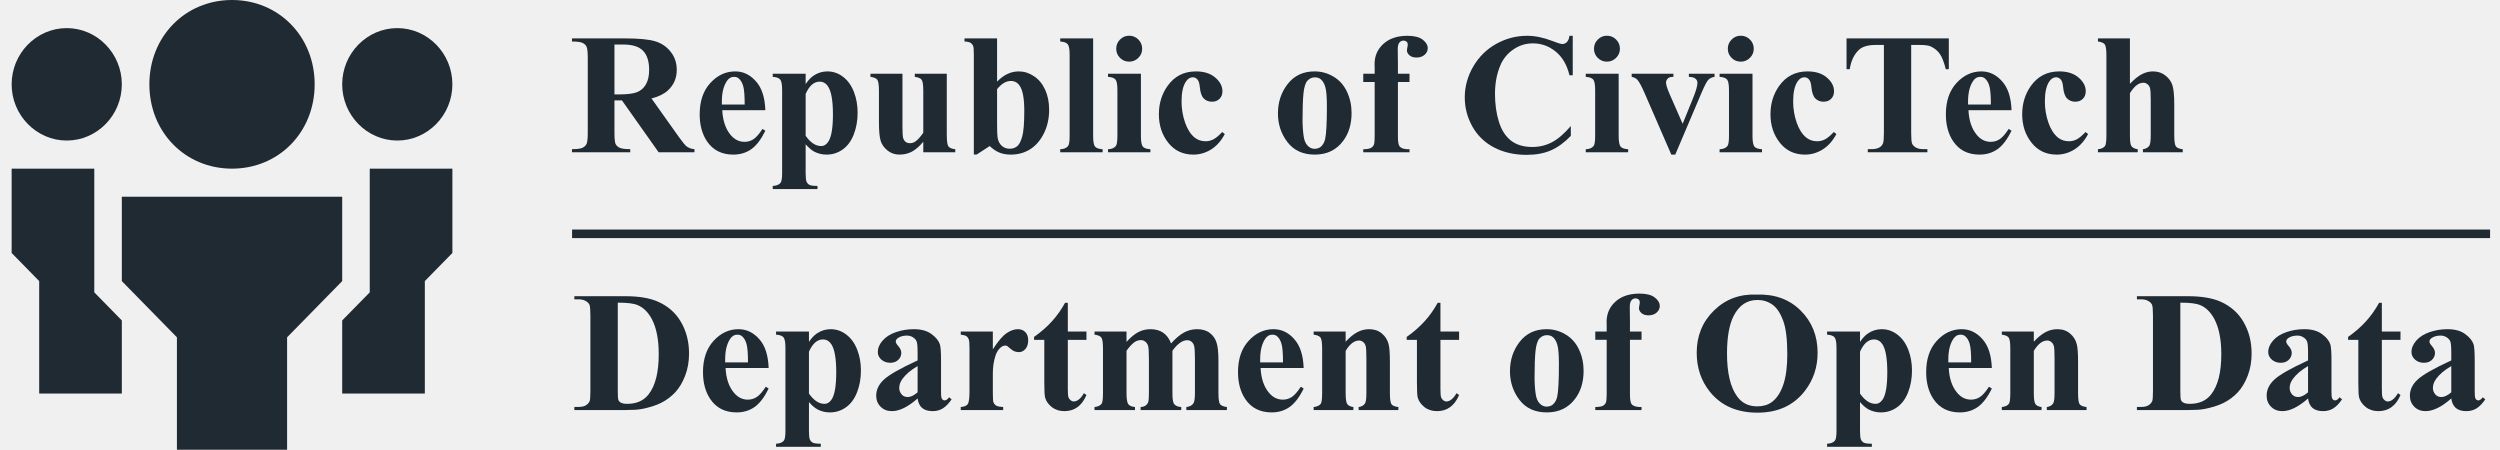
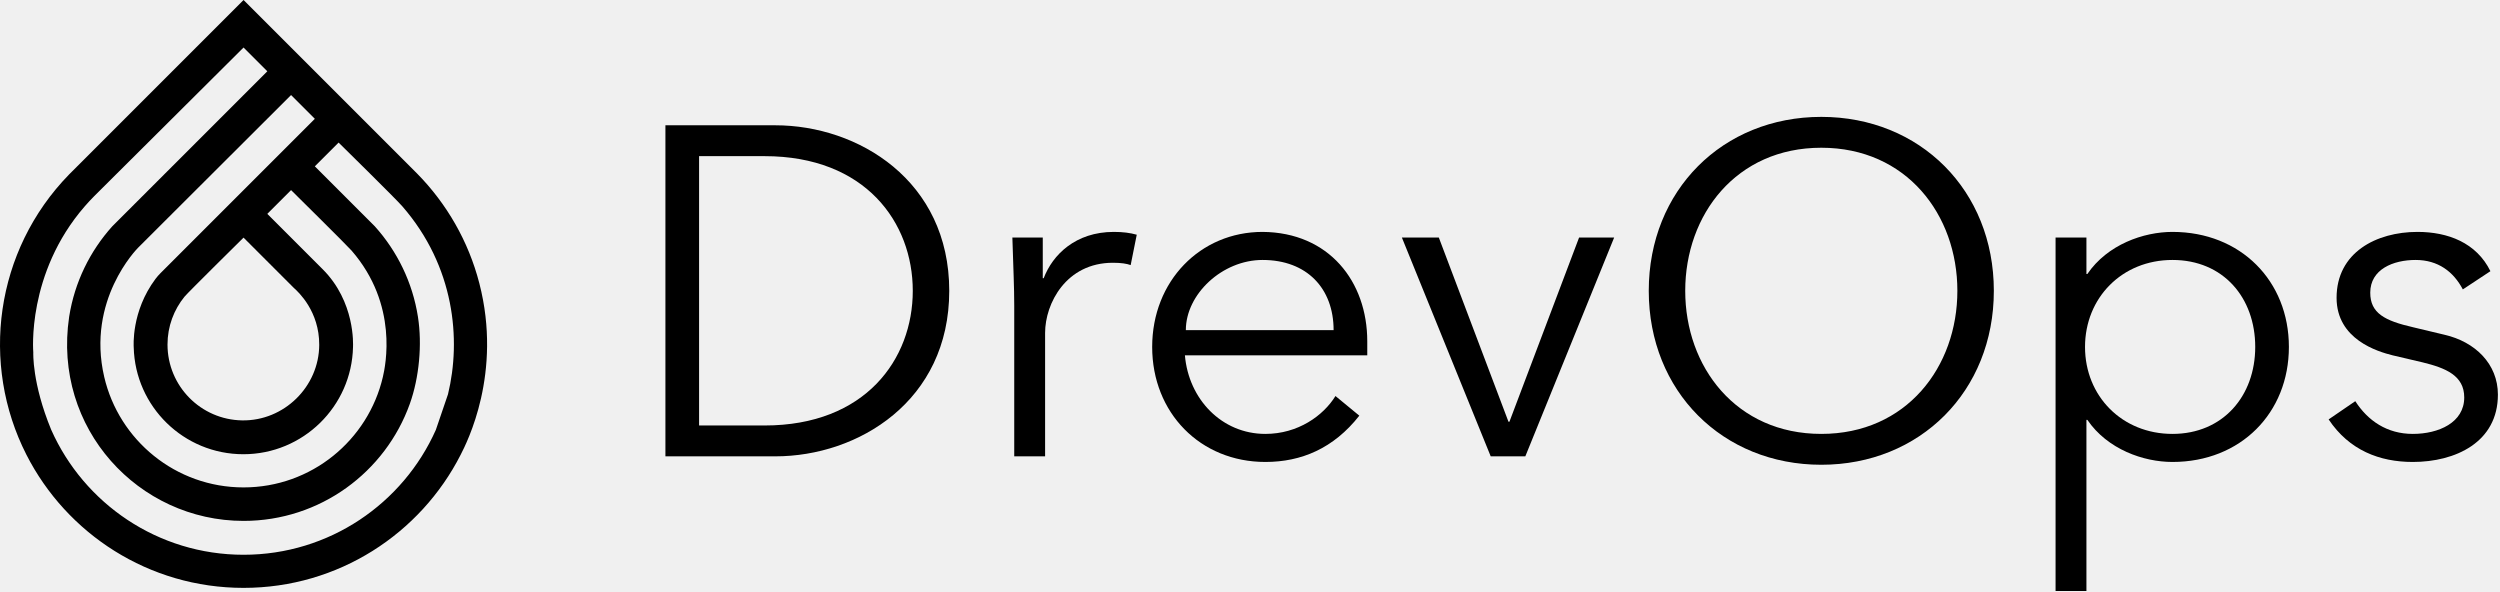
- <svg xmlns="http://www.w3.org/2000/svg" width="189" height="34" viewBox="0 0 189 34" fill="none">
-   <g clip-path="url(#clip0_8626_162781)">
-     <path d="M17.54 12.75C14 12.75 11.293 9.988 11.293 6.375C11.293 2.763 14 0 17.54 0C21.08 0 23.788 2.763 23.788 6.375C23.788 9.988 21.08 12.75 17.54 12.75Z" fill="#1F2A33" />
-     <path d="M21.705 34H13.375V25.5L9.21 21.25V14.875H25.87V21.25L21.705 25.5V34Z" fill="#1F2A33" />
-     <path d="M5.045 10.625C2.754 10.625 0.88 8.712 0.88 6.375C0.88 4.037 2.754 2.125 5.045 2.125C7.336 2.125 9.21 4.037 9.21 6.375C9.21 8.712 7.336 10.625 5.045 10.625Z" fill="#1F2A33" />
-     <path d="M7.128 22.1V12.75H0.88V19.125L2.963 21.25V29.75H9.21V24.225L7.128 22.1Z" fill="#1F2A33" />
-     <path d="M30.035 10.625C32.326 10.625 34.2 8.712 34.2 6.375C34.2 4.037 32.326 2.125 30.035 2.125C27.744 2.125 25.87 4.037 25.87 6.375C25.87 8.712 27.744 10.625 30.035 10.625Z" fill="#1F2A33" />
-     <path d="M27.953 22.1V12.75H34.2V19.125L32.117 21.25V29.75H25.87V24.225L27.953 22.1Z" fill="#1F2A33" />
-     <rect x="43.25" y="18" width="0.647" height="145" transform="rotate(-90 43.25 18)" fill="#1F2A33" />
-     <path d="M46.453 7.588V10C46.453 10.465 46.481 10.759 46.536 10.882C46.595 11.001 46.697 11.096 46.84 11.168C46.984 11.24 47.253 11.276 47.647 11.276V11.511H43.241V11.276C43.639 11.276 43.908 11.24 44.047 11.168C44.191 11.092 44.291 10.994 44.346 10.876C44.405 10.757 44.435 10.465 44.435 10V4.414C44.435 3.948 44.405 3.656 44.346 3.538C44.291 3.415 44.191 3.318 44.047 3.246C43.904 3.174 43.635 3.138 43.241 3.138V2.903H47.24C48.281 2.903 49.043 2.975 49.525 3.119C50.008 3.263 50.401 3.529 50.706 3.919C51.011 4.304 51.163 4.757 51.163 5.277C51.163 5.912 50.935 6.437 50.477 6.851C50.185 7.114 49.777 7.311 49.252 7.442L51.322 10.355C51.593 10.732 51.785 10.967 51.899 11.06C52.073 11.191 52.274 11.263 52.502 11.276V11.511H49.792L47.018 7.588H46.453ZM46.453 3.367V7.137H46.815C47.403 7.137 47.843 7.084 48.135 6.978C48.427 6.868 48.656 6.674 48.821 6.394C48.99 6.111 49.075 5.743 49.075 5.29C49.075 4.634 48.92 4.149 48.611 3.836C48.307 3.523 47.814 3.367 47.132 3.367H46.453Z" fill="#1F2A33" />
-     <path d="M57.86 8.33H54.603C54.642 9.117 54.851 9.74 55.232 10.197C55.524 10.548 55.875 10.723 56.286 10.723C56.54 10.723 56.77 10.654 56.977 10.514C57.185 10.37 57.407 10.114 57.644 9.746L57.86 9.886C57.538 10.541 57.183 11.007 56.794 11.282C56.404 11.553 55.953 11.688 55.441 11.688C54.561 11.688 53.895 11.35 53.442 10.673C53.078 10.127 52.896 9.45 52.896 8.641C52.896 7.651 53.163 6.864 53.696 6.28C54.233 5.692 54.862 5.398 55.581 5.398C56.182 5.398 56.703 5.645 57.143 6.14C57.587 6.631 57.826 7.361 57.86 8.33ZM56.298 7.905C56.298 7.224 56.26 6.756 56.184 6.502C56.112 6.248 55.998 6.056 55.841 5.925C55.752 5.848 55.634 5.81 55.486 5.81C55.266 5.81 55.086 5.918 54.946 6.134C54.697 6.511 54.572 7.027 54.572 7.683V7.905H56.298Z" fill="#1F2A33" />
-     <path d="M60.907 10.908V13.117C60.907 13.421 60.93 13.629 60.977 13.739C61.027 13.849 61.103 13.929 61.205 13.98C61.307 14.031 61.505 14.056 61.802 14.056V14.291H58.419V14.056C58.681 14.047 58.876 13.973 59.002 13.834C59.087 13.736 59.129 13.485 59.129 13.078V6.813C59.129 6.394 59.081 6.128 58.983 6.013C58.886 5.895 58.698 5.827 58.419 5.81V5.575H60.907V6.356C61.114 6.052 61.326 5.832 61.541 5.696C61.85 5.497 62.187 5.398 62.551 5.398C62.987 5.398 63.382 5.535 63.738 5.81C64.097 6.085 64.37 6.466 64.557 6.953C64.743 7.435 64.836 7.956 64.836 8.514C64.836 9.115 64.739 9.666 64.544 10.165C64.353 10.66 64.074 11.039 63.706 11.301C63.342 11.559 62.936 11.688 62.487 11.688C62.161 11.688 61.857 11.616 61.573 11.473C61.362 11.362 61.139 11.174 60.907 10.908ZM60.907 10.266C61.271 10.783 61.66 11.041 62.075 11.041C62.303 11.041 62.492 10.92 62.64 10.679C62.86 10.323 62.97 9.646 62.97 8.648C62.97 7.624 62.849 6.923 62.608 6.547C62.447 6.297 62.231 6.172 61.96 6.172C61.533 6.172 61.182 6.481 60.907 7.099V10.266Z" fill="#1F2A33" />
-     <path d="M71.577 5.575V10.222C71.577 10.675 71.62 10.958 71.704 11.073C71.789 11.183 71.96 11.252 72.218 11.282V11.511H69.8V10.717C69.516 11.056 69.233 11.303 68.949 11.46C68.666 11.612 68.348 11.688 67.997 11.688C67.663 11.688 67.364 11.587 67.102 11.384C66.844 11.176 66.67 10.935 66.582 10.66C66.493 10.385 66.448 9.905 66.448 9.219V6.864C66.448 6.416 66.406 6.136 66.321 6.026C66.241 5.916 66.07 5.844 65.807 5.81V5.575H68.226V9.632C68.226 10.055 68.245 10.328 68.283 10.45C68.325 10.573 68.388 10.666 68.473 10.73C68.562 10.793 68.664 10.825 68.778 10.825C68.93 10.825 69.068 10.785 69.19 10.704C69.36 10.594 69.563 10.372 69.8 10.038V6.864C69.8 6.416 69.757 6.136 69.673 6.026C69.592 5.916 69.421 5.844 69.159 5.81V5.575H71.577Z" fill="#1F2A33" />
-     <path d="M75.379 2.903V6.172C75.879 5.656 76.425 5.398 77.017 5.398C77.423 5.398 77.806 5.518 78.166 5.76C78.526 5.997 78.807 6.335 79.01 6.775C79.213 7.215 79.315 7.723 79.315 8.299C79.315 8.946 79.186 9.534 78.928 10.063C78.67 10.592 78.325 10.996 77.893 11.276C77.461 11.551 76.968 11.688 76.414 11.688C76.092 11.688 75.807 11.637 75.557 11.536C75.308 11.434 75.062 11.269 74.821 11.041L73.837 11.682H73.621V4.135C73.621 3.792 73.606 3.58 73.577 3.5C73.534 3.381 73.467 3.295 73.374 3.24C73.285 3.18 73.132 3.146 72.916 3.138V2.903H75.379ZM75.379 6.737V9.378C75.379 9.915 75.392 10.258 75.418 10.406C75.46 10.656 75.561 10.859 75.722 11.015C75.883 11.168 76.088 11.244 76.338 11.244C76.554 11.244 76.738 11.183 76.89 11.06C77.047 10.937 77.176 10.694 77.277 10.33C77.383 9.966 77.436 9.31 77.436 8.362C77.436 7.452 77.322 6.828 77.093 6.49C76.928 6.244 76.706 6.121 76.427 6.121C76.063 6.121 75.714 6.327 75.379 6.737Z" fill="#1F2A33" />
-     <path d="M82.641 2.903V10.279C82.641 10.698 82.69 10.967 82.787 11.085C82.884 11.2 83.075 11.265 83.358 11.282V11.511H80.153V11.282C80.415 11.274 80.61 11.197 80.737 11.053C80.822 10.956 80.864 10.698 80.864 10.279V4.135C80.864 3.72 80.815 3.455 80.718 3.341C80.62 3.223 80.432 3.155 80.153 3.138V2.903H82.641Z" fill="#1F2A33" />
-     <path d="M85.364 2.7C85.639 2.7 85.872 2.797 86.062 2.992C86.253 3.182 86.348 3.413 86.348 3.684C86.348 3.955 86.251 4.185 86.056 4.376C85.866 4.566 85.635 4.661 85.364 4.661C85.093 4.661 84.863 4.566 84.672 4.376C84.482 4.185 84.387 3.955 84.387 3.684C84.387 3.413 84.482 3.182 84.672 2.992C84.863 2.797 85.093 2.7 85.364 2.7ZM86.253 5.575V10.279C86.253 10.698 86.302 10.967 86.399 11.085C86.496 11.2 86.687 11.265 86.97 11.282V11.511H83.765V11.282C84.027 11.274 84.222 11.197 84.349 11.053C84.433 10.956 84.476 10.698 84.476 10.279V6.813C84.476 6.394 84.427 6.128 84.33 6.013C84.232 5.895 84.044 5.827 83.765 5.81V5.575H86.253Z" fill="#1F2A33" />
-     <path d="M92.397 9.981L92.594 10.133C92.315 10.658 91.966 11.049 91.547 11.307C91.132 11.561 90.69 11.688 90.22 11.688C89.429 11.688 88.796 11.39 88.322 10.793C87.848 10.197 87.611 9.479 87.611 8.641C87.611 7.833 87.827 7.122 88.259 6.509C88.779 5.768 89.497 5.398 90.411 5.398C91.024 5.398 91.511 5.552 91.871 5.861C92.234 6.17 92.416 6.515 92.416 6.896C92.416 7.137 92.342 7.33 92.194 7.473C92.05 7.617 91.86 7.689 91.623 7.689C91.373 7.689 91.166 7.607 91.001 7.442C90.84 7.277 90.741 6.983 90.703 6.559C90.677 6.293 90.616 6.107 90.519 6.001C90.421 5.895 90.307 5.842 90.176 5.842C89.973 5.842 89.799 5.95 89.655 6.166C89.435 6.492 89.325 6.991 89.325 7.664C89.325 8.222 89.414 8.758 89.592 9.27C89.769 9.778 90.013 10.156 90.322 10.406C90.555 10.588 90.83 10.679 91.147 10.679C91.354 10.679 91.551 10.63 91.737 10.533C91.924 10.436 92.144 10.252 92.397 9.981Z" fill="#1F2A33" />
-     <path d="M99.38 5.398C99.896 5.398 100.376 5.531 100.821 5.798C101.265 6.064 101.602 6.443 101.83 6.934C102.063 7.425 102.179 7.962 102.179 8.546C102.179 9.388 101.965 10.093 101.538 10.66C101.022 11.345 100.309 11.688 99.399 11.688C98.506 11.688 97.818 11.375 97.336 10.749C96.853 10.123 96.612 9.397 96.612 8.572C96.612 7.721 96.858 6.98 97.349 6.35C97.844 5.715 98.521 5.398 99.38 5.398ZM99.405 5.848C99.189 5.848 99.003 5.931 98.847 6.096C98.694 6.257 98.593 6.578 98.542 7.061C98.495 7.539 98.472 8.206 98.472 9.06C98.472 9.513 98.502 9.936 98.561 10.33C98.608 10.63 98.707 10.859 98.859 11.015C99.012 11.172 99.185 11.25 99.38 11.25C99.57 11.25 99.729 11.197 99.856 11.092C100.021 10.948 100.131 10.747 100.186 10.489C100.271 10.087 100.313 9.274 100.313 8.051C100.313 7.332 100.273 6.839 100.192 6.572C100.112 6.301 99.993 6.104 99.837 5.982C99.727 5.893 99.583 5.848 99.405 5.848Z" fill="#1F2A33" />
-     <path d="M105.683 6.198V10.317C105.683 10.715 105.725 10.965 105.81 11.066C105.945 11.223 106.195 11.295 106.559 11.282V11.511H103.062V11.282C103.328 11.278 103.516 11.248 103.626 11.193C103.741 11.134 103.819 11.053 103.861 10.952C103.904 10.85 103.925 10.639 103.925 10.317V6.198H103.062V5.575H103.925V5.138L103.918 4.839C103.918 4.23 104.141 3.722 104.585 3.316C105.034 2.909 105.639 2.706 106.4 2.706C106.921 2.706 107.306 2.804 107.556 2.998C107.81 3.193 107.937 3.409 107.937 3.646C107.937 3.836 107.858 4.001 107.702 4.141C107.545 4.281 107.338 4.35 107.08 4.35C106.86 4.35 106.684 4.293 106.553 4.179C106.426 4.065 106.362 3.938 106.362 3.798C106.362 3.76 106.375 3.682 106.4 3.563C106.417 3.491 106.426 3.424 106.426 3.36C106.426 3.271 106.4 3.206 106.35 3.163C106.282 3.1 106.199 3.068 106.102 3.068C105.979 3.068 105.876 3.119 105.791 3.221C105.711 3.322 105.67 3.485 105.67 3.709L105.683 4.82V5.575H106.559V6.198H105.683Z" fill="#1F2A33" />
-     <path d="M118.899 2.706V5.69H118.651C118.465 4.911 118.118 4.314 117.61 3.9C117.103 3.485 116.527 3.278 115.884 3.278C115.346 3.278 114.853 3.432 114.405 3.741C113.956 4.05 113.628 4.454 113.421 4.953C113.154 5.592 113.021 6.303 113.021 7.086C113.021 7.856 113.118 8.559 113.313 9.194C113.508 9.824 113.812 10.302 114.227 10.628C114.642 10.95 115.179 11.111 115.839 11.111C116.381 11.111 116.876 10.992 117.325 10.755C117.778 10.518 118.254 10.11 118.753 9.53V10.273C118.271 10.776 117.767 11.142 117.242 11.371C116.722 11.595 116.112 11.707 115.414 11.707C114.496 11.707 113.679 11.523 112.964 11.155C112.253 10.787 111.703 10.258 111.313 9.568C110.928 8.878 110.736 8.144 110.736 7.366C110.736 6.545 110.95 5.766 111.377 5.03C111.809 4.293 112.388 3.722 113.116 3.316C113.848 2.909 114.625 2.706 115.446 2.706C116.051 2.706 116.69 2.838 117.363 3.1C117.752 3.252 118 3.328 118.105 3.328C118.241 3.328 118.357 3.28 118.455 3.182C118.556 3.081 118.622 2.922 118.651 2.706H118.899Z" fill="#1F2A33" />
-     <path d="M121.482 2.7C121.757 2.7 121.99 2.797 122.181 2.992C122.371 3.182 122.466 3.413 122.466 3.684C122.466 3.955 122.369 4.185 122.174 4.376C121.984 4.566 121.753 4.661 121.482 4.661C121.212 4.661 120.981 4.566 120.791 4.376C120.6 4.185 120.505 3.955 120.505 3.684C120.505 3.413 120.6 3.182 120.791 2.992C120.981 2.797 121.212 2.7 121.482 2.7ZM122.371 5.575V10.279C122.371 10.698 122.42 10.967 122.517 11.085C122.614 11.2 122.805 11.265 123.088 11.282V11.511H119.883V11.282C120.145 11.274 120.34 11.197 120.467 11.053C120.551 10.956 120.594 10.698 120.594 10.279V6.813C120.594 6.394 120.545 6.128 120.448 6.013C120.35 5.895 120.162 5.827 119.883 5.81V5.575H122.371Z" fill="#1F2A33" />
-     <path d="M126.351 11.688L124.352 7.086C124.11 6.532 123.922 6.181 123.787 6.033C123.689 5.923 123.545 5.848 123.355 5.81V5.575H126.51V5.81C126.311 5.81 126.175 5.846 126.104 5.918C126.002 6.011 125.951 6.121 125.951 6.248C125.951 6.405 126.044 6.699 126.23 7.131L127.208 9.359L127.989 7.435C128.213 6.885 128.325 6.496 128.325 6.267C128.325 6.136 128.277 6.03 128.179 5.95C128.086 5.865 127.919 5.819 127.678 5.81V5.575H129.62V5.81C129.434 5.836 129.282 5.906 129.163 6.02C129.045 6.134 128.867 6.471 128.63 7.029L126.649 11.688H126.351Z" fill="#1F2A33" />
-     <path d="M131.601 2.7C131.876 2.7 132.108 2.797 132.299 2.992C132.489 3.182 132.584 3.413 132.584 3.684C132.584 3.955 132.487 4.185 132.292 4.376C132.102 4.566 131.871 4.661 131.601 4.661C131.33 4.661 131.099 4.566 130.909 4.376C130.718 4.185 130.623 3.955 130.623 3.684C130.623 3.413 130.718 3.182 130.909 2.992C131.099 2.797 131.33 2.7 131.601 2.7ZM132.489 5.575V10.279C132.489 10.698 132.538 10.967 132.635 11.085C132.733 11.2 132.923 11.265 133.207 11.282V11.511H130.001V11.282C130.263 11.274 130.458 11.197 130.585 11.053C130.67 10.956 130.712 10.698 130.712 10.279V6.813C130.712 6.394 130.663 6.128 130.566 6.013C130.469 5.895 130.28 5.827 130.001 5.81V5.575H132.489Z" fill="#1F2A33" />
-     <path d="M138.634 9.981L138.831 10.133C138.551 10.658 138.202 11.049 137.783 11.307C137.368 11.561 136.926 11.688 136.457 11.688C135.665 11.688 135.033 11.39 134.559 10.793C134.085 10.197 133.848 9.479 133.848 8.641C133.848 7.833 134.063 7.122 134.495 6.509C135.016 5.768 135.733 5.398 136.647 5.398C137.261 5.398 137.747 5.552 138.107 5.861C138.471 6.17 138.653 6.515 138.653 6.896C138.653 7.137 138.579 7.33 138.431 7.473C138.287 7.617 138.096 7.689 137.859 7.689C137.61 7.689 137.402 7.607 137.237 7.442C137.076 7.277 136.977 6.983 136.939 6.559C136.914 6.293 136.852 6.107 136.755 6.001C136.658 5.895 136.543 5.842 136.412 5.842C136.209 5.842 136.035 5.95 135.892 6.166C135.672 6.492 135.562 6.991 135.562 7.664C135.562 8.222 135.65 8.758 135.828 9.27C136.006 9.778 136.249 10.156 136.558 10.406C136.791 10.588 137.066 10.679 137.383 10.679C137.591 10.679 137.787 10.63 137.974 10.533C138.16 10.436 138.38 10.252 138.634 9.981Z" fill="#1F2A33" />
-     <path d="M147.33 2.903V5.233H147.102C146.966 4.695 146.816 4.31 146.651 4.077C146.486 3.84 146.259 3.652 145.972 3.513C145.811 3.436 145.529 3.398 145.127 3.398H144.486V10.038C144.486 10.478 144.51 10.753 144.556 10.863C144.607 10.973 144.702 11.07 144.842 11.155C144.986 11.236 145.18 11.276 145.426 11.276H145.711V11.511H141.205V11.276H141.49C141.74 11.276 141.941 11.231 142.093 11.142C142.203 11.083 142.29 10.982 142.354 10.838C142.4 10.736 142.423 10.47 142.423 10.038V3.398H141.801C141.222 3.398 140.8 3.521 140.538 3.766C140.17 4.109 139.937 4.598 139.84 5.233H139.599V2.903H147.33Z" fill="#1F2A33" />
-     <path d="M152.072 8.33H148.815C148.854 9.117 149.063 9.74 149.444 10.197C149.736 10.548 150.087 10.723 150.498 10.723C150.751 10.723 150.982 10.654 151.189 10.514C151.397 10.37 151.619 10.114 151.856 9.746L152.072 9.886C151.75 10.541 151.395 11.007 151.005 11.282C150.616 11.553 150.165 11.688 149.653 11.688C148.773 11.688 148.107 11.35 147.654 10.673C147.29 10.127 147.108 9.45 147.108 8.641C147.108 7.651 147.375 6.864 147.908 6.28C148.445 5.692 149.074 5.398 149.793 5.398C150.394 5.398 150.914 5.645 151.354 6.14C151.799 6.631 152.038 7.361 152.072 8.33ZM150.51 7.905C150.51 7.224 150.472 6.756 150.396 6.502C150.324 6.248 150.21 6.056 150.053 5.925C149.964 5.848 149.846 5.81 149.698 5.81C149.478 5.81 149.298 5.918 149.158 6.134C148.909 6.511 148.784 7.027 148.784 7.683V7.905H150.51Z" fill="#1F2A33" />
-     <path d="M157.664 9.981L157.861 10.133C157.582 10.658 157.232 11.049 156.813 11.307C156.399 11.561 155.957 11.688 155.487 11.688C154.695 11.688 154.063 11.39 153.589 10.793C153.115 10.197 152.878 9.479 152.878 8.641C152.878 7.833 153.094 7.122 153.525 6.509C154.046 5.768 154.763 5.398 155.677 5.398C156.291 5.398 156.778 5.552 157.137 5.861C157.501 6.17 157.683 6.515 157.683 6.896C157.683 7.137 157.609 7.33 157.461 7.473C157.317 7.617 157.127 7.689 156.89 7.689C156.64 7.689 156.433 7.607 156.268 7.442C156.107 7.277 156.007 6.983 155.969 6.559C155.944 6.293 155.882 6.107 155.785 6.001C155.688 5.895 155.574 5.842 155.442 5.842C155.239 5.842 155.066 5.95 154.922 6.166C154.702 6.492 154.592 6.991 154.592 7.664C154.592 8.222 154.681 8.758 154.858 9.27C155.036 9.778 155.279 10.156 155.588 10.406C155.821 10.588 156.096 10.679 156.414 10.679C156.621 10.679 156.818 10.63 157.004 10.533C157.19 10.436 157.41 10.252 157.664 9.981Z" fill="#1F2A33" />
-     <path d="M161.022 2.903V6.337C161.348 5.994 161.646 5.753 161.917 5.614C162.188 5.47 162.469 5.398 162.761 5.398C163.134 5.398 163.451 5.504 163.713 5.715C163.98 5.927 164.156 6.176 164.24 6.464C164.329 6.748 164.374 7.228 164.374 7.905V10.222C164.374 10.675 164.416 10.958 164.5 11.073C164.585 11.183 164.757 11.252 165.015 11.282V11.511H162.006V11.282C162.217 11.252 162.376 11.168 162.482 11.028C162.558 10.918 162.596 10.649 162.596 10.222V7.575C162.596 7.084 162.577 6.777 162.539 6.655C162.501 6.528 162.435 6.43 162.342 6.363C162.253 6.291 162.152 6.255 162.038 6.255C161.868 6.255 161.703 6.314 161.542 6.432C161.382 6.547 161.208 6.75 161.022 7.042V10.222C161.022 10.645 161.054 10.91 161.117 11.015C161.198 11.159 161.363 11.248 161.612 11.282V11.511H158.604V11.282C158.853 11.257 159.031 11.176 159.137 11.041C159.209 10.948 159.245 10.675 159.245 10.222V4.192C159.245 3.743 159.202 3.464 159.118 3.354C159.037 3.244 158.866 3.172 158.604 3.138V2.903H161.022Z" fill="#1F2A33" />
-     <path d="M43.421 31V30.765H43.707C43.957 30.765 44.147 30.727 44.278 30.651C44.414 30.57 44.513 30.463 44.577 30.327C44.615 30.238 44.634 29.972 44.634 29.527V23.865C44.634 23.425 44.611 23.15 44.564 23.04C44.517 22.93 44.422 22.835 44.278 22.754C44.139 22.67 43.948 22.627 43.707 22.627H43.421V22.393H47.274C48.303 22.393 49.13 22.532 49.756 22.811C50.522 23.154 51.102 23.673 51.496 24.367C51.893 25.061 52.092 25.846 52.092 26.722C52.092 27.327 51.995 27.885 51.8 28.398C51.606 28.905 51.354 29.326 51.045 29.661C50.736 29.991 50.378 30.257 49.972 30.46C49.57 30.659 49.077 30.814 48.493 30.924C48.235 30.975 47.829 31 47.274 31H43.421ZM46.703 22.881V29.597C46.703 29.953 46.72 30.171 46.754 30.251C46.788 30.331 46.845 30.393 46.925 30.435C47.04 30.498 47.205 30.53 47.42 30.53C48.127 30.53 48.667 30.289 49.039 29.807C49.547 29.155 49.801 28.144 49.801 26.773C49.801 25.668 49.627 24.786 49.28 24.125C49.005 23.609 48.652 23.258 48.22 23.072C47.916 22.941 47.41 22.877 46.703 22.881Z" fill="#1F2A33" />
-     <path d="M58.11 27.82H54.853C54.892 28.607 55.101 29.229 55.482 29.686C55.774 30.037 56.125 30.213 56.536 30.213C56.79 30.213 57.02 30.143 57.227 30.003C57.435 29.86 57.657 29.604 57.894 29.235L58.11 29.375C57.788 30.031 57.433 30.496 57.044 30.771C56.654 31.042 56.203 31.178 55.691 31.178C54.811 31.178 54.145 30.839 53.692 30.162C53.328 29.616 53.146 28.939 53.146 28.131C53.146 27.141 53.413 26.354 53.946 25.77C54.483 25.181 55.112 24.887 55.831 24.887C56.432 24.887 56.953 25.135 57.393 25.63C57.837 26.121 58.076 26.851 58.11 27.82ZM56.548 27.395C56.548 26.713 56.51 26.246 56.434 25.992C56.362 25.738 56.248 25.545 56.091 25.414C56.002 25.338 55.884 25.3 55.736 25.3C55.516 25.3 55.336 25.408 55.196 25.623C54.947 26 54.822 26.516 54.822 27.172V27.395H56.548Z" fill="#1F2A33" />
-     <path d="M61.157 30.397V32.606C61.157 32.911 61.18 33.118 61.227 33.228C61.277 33.338 61.353 33.419 61.455 33.469C61.557 33.52 61.755 33.545 62.052 33.545V33.78H58.669V33.545C58.931 33.537 59.126 33.463 59.252 33.323C59.337 33.226 59.379 32.974 59.379 32.568V26.303C59.379 25.884 59.331 25.617 59.233 25.503C59.136 25.384 58.948 25.317 58.669 25.3V25.065H61.157V25.846C61.364 25.541 61.576 25.321 61.791 25.186C62.1 24.987 62.437 24.887 62.801 24.887C63.237 24.887 63.632 25.025 63.988 25.3C64.347 25.575 64.62 25.956 64.807 26.442C64.993 26.925 65.086 27.445 65.086 28.004C65.086 28.605 64.989 29.155 64.794 29.654C64.603 30.149 64.324 30.528 63.956 30.791C63.592 31.049 63.186 31.178 62.737 31.178C62.411 31.178 62.107 31.106 61.823 30.962C61.612 30.852 61.389 30.664 61.157 30.397ZM61.157 29.756C61.521 30.272 61.91 30.53 62.325 30.53C62.553 30.53 62.742 30.41 62.89 30.169C63.11 29.813 63.22 29.136 63.22 28.137C63.22 27.113 63.099 26.413 62.858 26.036C62.697 25.787 62.481 25.662 62.21 25.662C61.783 25.662 61.432 25.971 61.157 26.588V29.756Z" fill="#1F2A33" />
-     <path d="M69.371 30.124C68.647 30.763 67.997 31.082 67.422 31.082C67.083 31.082 66.802 30.973 66.578 30.752C66.353 30.528 66.241 30.249 66.241 29.915C66.241 29.462 66.436 29.055 66.825 28.696C67.215 28.332 68.063 27.849 69.371 27.248V26.652C69.371 26.203 69.345 25.922 69.294 25.808C69.248 25.689 69.157 25.588 69.022 25.503C68.886 25.414 68.734 25.37 68.564 25.37C68.289 25.37 68.063 25.431 67.885 25.554C67.775 25.63 67.72 25.719 67.72 25.82C67.72 25.909 67.779 26.019 67.898 26.15C68.059 26.332 68.139 26.508 68.139 26.677C68.139 26.885 68.061 27.062 67.904 27.21C67.752 27.354 67.551 27.426 67.301 27.426C67.035 27.426 66.81 27.346 66.628 27.185C66.451 27.024 66.362 26.836 66.362 26.62C66.362 26.315 66.482 26.026 66.724 25.75C66.965 25.471 67.301 25.258 67.733 25.109C68.165 24.961 68.613 24.887 69.079 24.887C69.641 24.887 70.086 25.008 70.412 25.249C70.742 25.486 70.955 25.744 71.053 26.023C71.112 26.201 71.142 26.61 71.142 27.248V29.553C71.142 29.824 71.152 29.995 71.173 30.067C71.195 30.135 71.226 30.185 71.269 30.219C71.311 30.253 71.359 30.27 71.415 30.27C71.525 30.27 71.637 30.192 71.751 30.035L71.941 30.188C71.73 30.501 71.51 30.729 71.281 30.873C71.057 31.013 70.801 31.082 70.513 31.082C70.175 31.082 69.91 31.004 69.72 30.848C69.529 30.687 69.413 30.446 69.371 30.124ZM69.371 29.661V27.674C68.859 27.974 68.478 28.296 68.228 28.639C68.063 28.867 67.981 29.098 67.981 29.331C67.981 29.525 68.05 29.697 68.19 29.845C68.296 29.959 68.444 30.016 68.634 30.016C68.846 30.016 69.091 29.898 69.371 29.661Z" fill="#1F2A33" />
-     <path d="M75.058 25.065V26.411C75.452 25.797 75.797 25.391 76.093 25.192C76.389 24.989 76.675 24.887 76.95 24.887C77.187 24.887 77.375 24.961 77.515 25.109C77.659 25.253 77.731 25.459 77.731 25.725C77.731 26.009 77.661 26.229 77.521 26.385C77.386 26.542 77.221 26.62 77.026 26.62C76.802 26.62 76.607 26.548 76.442 26.404C76.277 26.26 76.18 26.18 76.15 26.163C76.108 26.138 76.059 26.125 76.004 26.125C75.881 26.125 75.765 26.172 75.655 26.265C75.481 26.409 75.35 26.614 75.261 26.88C75.126 27.291 75.058 27.744 75.058 28.239V29.604L75.064 29.959C75.064 30.2 75.079 30.355 75.109 30.422C75.16 30.537 75.234 30.621 75.331 30.676C75.433 30.727 75.602 30.759 75.839 30.771V31H72.633V30.771C72.891 30.75 73.065 30.68 73.154 30.562C73.247 30.439 73.293 30.12 73.293 29.604V26.322C73.293 25.983 73.276 25.767 73.243 25.674C73.2 25.556 73.139 25.469 73.059 25.414C72.978 25.359 72.836 25.321 72.633 25.3V25.065H75.058Z" fill="#1F2A33" />
-     <path d="M80.727 22.894V25.065H82.136V25.693H80.727V29.356C80.727 29.699 80.741 29.921 80.771 30.023C80.805 30.12 80.862 30.2 80.942 30.264C81.023 30.323 81.097 30.352 81.165 30.352C81.44 30.352 81.7 30.143 81.945 29.724L82.136 29.864C81.793 30.676 81.237 31.082 80.466 31.082C80.09 31.082 79.77 30.979 79.508 30.771C79.25 30.56 79.085 30.325 79.013 30.067C78.97 29.923 78.949 29.534 78.949 28.899V25.693H78.175V25.471C78.708 25.095 79.161 24.699 79.533 24.284C79.91 23.869 80.238 23.406 80.517 22.894H80.727Z" fill="#1F2A33" />
-     <path d="M85.164 25.065V25.846C85.489 25.49 85.79 25.243 86.065 25.103C86.344 24.959 86.649 24.887 86.979 24.887C87.36 24.887 87.679 24.976 87.938 25.154C88.196 25.331 88.394 25.602 88.534 25.966C88.873 25.585 89.197 25.31 89.505 25.141C89.819 24.972 90.144 24.887 90.483 24.887C90.893 24.887 91.219 24.982 91.46 25.173C91.706 25.359 91.875 25.598 91.968 25.89C92.066 26.178 92.114 26.639 92.114 27.274V29.705C92.114 30.162 92.154 30.446 92.235 30.556C92.32 30.666 92.493 30.738 92.755 30.771V31H89.689V30.771C89.931 30.75 90.108 30.657 90.223 30.492C90.299 30.378 90.337 30.116 90.337 29.705V27.153C90.337 26.624 90.316 26.288 90.273 26.144C90.231 26 90.163 25.894 90.07 25.827C89.981 25.755 89.876 25.719 89.753 25.719C89.571 25.719 89.387 25.787 89.201 25.922C89.014 26.053 88.826 26.252 88.636 26.519V29.705C88.636 30.133 88.672 30.401 88.744 30.511C88.841 30.668 89.027 30.755 89.302 30.771V31H86.23V30.771C86.395 30.763 86.524 30.723 86.617 30.651C86.715 30.575 86.778 30.486 86.808 30.384C86.841 30.279 86.858 30.052 86.858 29.705V27.153C86.858 26.616 86.837 26.279 86.795 26.144C86.753 26.009 86.681 25.903 86.579 25.827C86.482 25.75 86.376 25.712 86.262 25.712C86.092 25.712 85.938 25.757 85.798 25.846C85.599 25.977 85.388 26.201 85.164 26.519V29.705C85.164 30.124 85.204 30.401 85.284 30.537C85.369 30.668 85.542 30.746 85.805 30.771V31H82.745V30.771C82.995 30.746 83.172 30.666 83.278 30.53C83.35 30.437 83.386 30.162 83.386 29.705V26.354C83.386 25.905 83.344 25.626 83.259 25.516C83.179 25.406 83.007 25.334 82.745 25.3V25.065H85.164Z" fill="#1F2A33" />
-     <path d="M98.557 27.82H95.301C95.339 28.607 95.548 29.229 95.929 29.686C96.221 30.037 96.572 30.213 96.983 30.213C97.237 30.213 97.467 30.143 97.675 30.003C97.882 29.86 98.104 29.604 98.341 29.235L98.557 29.375C98.236 30.031 97.88 30.496 97.491 30.771C97.101 31.042 96.651 31.178 96.139 31.178C95.258 31.178 94.592 30.839 94.139 30.162C93.775 29.616 93.593 28.939 93.593 28.131C93.593 27.141 93.86 26.354 94.393 25.77C94.93 25.181 95.559 24.887 96.278 24.887C96.879 24.887 97.4 25.135 97.84 25.63C98.284 26.121 98.523 26.851 98.557 27.82ZM96.996 27.395C96.996 26.713 96.957 26.246 96.881 25.992C96.809 25.738 96.695 25.545 96.539 25.414C96.45 25.338 96.331 25.3 96.183 25.3C95.963 25.3 95.783 25.408 95.644 25.623C95.394 26 95.269 26.516 95.269 27.172V27.395H96.996Z" fill="#1F2A33" />
-     <path d="M101.731 25.065V25.833C102.036 25.503 102.328 25.264 102.607 25.116C102.886 24.963 103.187 24.887 103.508 24.887C103.893 24.887 104.213 24.995 104.467 25.211C104.721 25.422 104.89 25.687 104.975 26.004C105.042 26.246 105.076 26.709 105.076 27.395V29.705C105.076 30.162 105.116 30.448 105.197 30.562C105.281 30.672 105.455 30.742 105.717 30.771V31H102.715V30.771C102.939 30.742 103.1 30.649 103.197 30.492C103.265 30.386 103.299 30.124 103.299 29.705V27.064C103.299 26.578 103.28 26.271 103.242 26.144C103.204 26.017 103.138 25.92 103.045 25.852C102.956 25.78 102.857 25.744 102.747 25.744C102.383 25.744 102.044 26.004 101.731 26.525V29.705C101.731 30.149 101.771 30.431 101.852 30.549C101.936 30.668 102.091 30.742 102.315 30.771V31H99.312V30.771C99.562 30.746 99.74 30.666 99.846 30.53C99.918 30.437 99.954 30.162 99.954 29.705V26.354C99.954 25.905 99.911 25.626 99.827 25.516C99.746 25.406 99.575 25.334 99.312 25.3V25.065H101.731Z" fill="#1F2A33" />
-     <path d="M108.897 22.894V25.065H110.307V25.693H108.897V29.356C108.897 29.699 108.912 29.921 108.942 30.023C108.976 30.12 109.033 30.2 109.113 30.264C109.194 30.323 109.268 30.352 109.335 30.352C109.611 30.352 109.871 30.143 110.116 29.724L110.307 29.864C109.964 30.676 109.407 31.082 108.637 31.082C108.261 31.082 107.941 30.979 107.679 30.771C107.421 30.56 107.256 30.325 107.184 30.067C107.141 29.923 107.12 29.534 107.12 28.899V25.693H106.346V25.471C106.879 25.095 107.332 24.699 107.704 24.284C108.081 23.869 108.409 23.406 108.688 22.894H108.897Z" fill="#1F2A33" />
-     <path d="M116.921 24.887C117.437 24.887 117.917 25.02 118.362 25.287C118.806 25.554 119.143 25.933 119.371 26.423C119.604 26.914 119.72 27.452 119.72 28.036C119.72 28.878 119.507 29.582 119.079 30.149C118.563 30.835 117.85 31.178 116.94 31.178C116.047 31.178 115.359 30.865 114.877 30.238C114.395 29.612 114.153 28.886 114.153 28.061C114.153 27.21 114.399 26.47 114.89 25.839C115.385 25.205 116.062 24.887 116.921 24.887ZM116.946 25.338C116.73 25.338 116.544 25.42 116.388 25.585C116.235 25.746 116.134 26.068 116.083 26.55C116.036 27.029 116.013 27.695 116.013 28.55C116.013 29.003 116.043 29.426 116.102 29.819C116.149 30.12 116.248 30.348 116.4 30.505C116.553 30.662 116.726 30.74 116.921 30.74C117.111 30.74 117.27 30.687 117.397 30.581C117.562 30.437 117.672 30.236 117.727 29.978C117.812 29.576 117.854 28.764 117.854 27.541C117.854 26.821 117.814 26.328 117.733 26.061C117.653 25.791 117.535 25.594 117.378 25.471C117.268 25.382 117.124 25.338 116.946 25.338Z" fill="#1F2A33" />
-     <path d="M123.224 25.687V29.807C123.224 30.204 123.266 30.454 123.351 30.556C123.486 30.712 123.736 30.784 124.1 30.771V31H120.603V30.771C120.869 30.767 121.057 30.738 121.167 30.683C121.282 30.623 121.36 30.543 121.402 30.441C121.445 30.34 121.466 30.128 121.466 29.807V25.687H120.603V25.065H121.466V24.627L121.459 24.329C121.459 23.719 121.682 23.211 122.126 22.805C122.575 22.399 123.18 22.196 123.941 22.196C124.462 22.196 124.847 22.293 125.097 22.488C125.351 22.683 125.478 22.898 125.478 23.135C125.478 23.326 125.399 23.491 125.243 23.63C125.086 23.77 124.879 23.84 124.621 23.84C124.401 23.84 124.225 23.783 124.094 23.669C123.967 23.554 123.903 23.427 123.903 23.288C123.903 23.25 123.916 23.171 123.941 23.053C123.958 22.981 123.967 22.913 123.967 22.85C123.967 22.761 123.941 22.695 123.891 22.653C123.823 22.589 123.74 22.558 123.643 22.558C123.52 22.558 123.417 22.608 123.332 22.71C123.252 22.811 123.211 22.974 123.211 23.199L123.224 24.31V25.065H124.1V25.687H123.224Z" fill="#1F2A33" />
-     <path d="M132.784 22.272C134.155 22.221 135.268 22.621 136.123 23.472C136.982 24.322 137.411 25.387 137.411 26.665C137.411 27.756 137.092 28.717 136.453 29.546C135.606 30.647 134.411 31.197 132.866 31.197C131.317 31.197 130.12 30.672 129.273 29.623C128.605 28.793 128.271 27.809 128.271 26.671C128.271 25.393 128.704 24.329 129.572 23.478C130.444 22.623 131.514 22.221 132.784 22.272ZM132.86 22.678C132.073 22.678 131.474 23.08 131.063 23.884C130.729 24.544 130.562 25.492 130.562 26.728C130.562 28.197 130.82 29.282 131.336 29.984C131.696 30.475 132.2 30.721 132.847 30.721C133.283 30.721 133.647 30.615 133.939 30.403C134.311 30.133 134.601 29.701 134.809 29.108C135.016 28.512 135.12 27.735 135.12 26.779C135.12 25.64 135.014 24.79 134.802 24.227C134.591 23.66 134.32 23.26 133.99 23.027C133.664 22.795 133.287 22.678 132.86 22.678Z" fill="#1F2A33" />
-     <path d="M140.617 30.397V32.606C140.617 32.911 140.64 33.118 140.687 33.228C140.737 33.338 140.813 33.419 140.915 33.469C141.017 33.52 141.215 33.545 141.512 33.545V33.78H138.128V33.545C138.391 33.537 138.585 33.463 138.712 33.323C138.797 33.226 138.839 32.974 138.839 32.568V26.303C138.839 25.884 138.791 25.617 138.693 25.503C138.596 25.384 138.408 25.317 138.128 25.3V25.065H140.617V25.846C140.824 25.541 141.036 25.321 141.251 25.186C141.56 24.987 141.897 24.887 142.261 24.887C142.697 24.887 143.092 25.025 143.448 25.3C143.807 25.575 144.08 25.956 144.267 26.442C144.453 26.925 144.546 27.445 144.546 28.004C144.546 28.605 144.449 29.155 144.254 29.654C144.063 30.149 143.784 30.528 143.416 30.791C143.052 31.049 142.646 31.178 142.197 31.178C141.871 31.178 141.567 31.106 141.283 30.962C141.072 30.852 140.849 30.664 140.617 30.397ZM140.617 29.756C140.981 30.272 141.37 30.53 141.785 30.53C142.013 30.53 142.201 30.41 142.35 30.169C142.57 29.813 142.68 29.136 142.68 28.137C142.68 27.113 142.559 26.413 142.318 26.036C142.157 25.787 141.941 25.662 141.67 25.662C141.243 25.662 140.892 25.971 140.617 26.588V29.756Z" fill="#1F2A33" />
-     <path d="M150.583 27.82H147.326C147.364 28.607 147.574 29.229 147.955 29.686C148.247 30.037 148.598 30.213 149.008 30.213C149.262 30.213 149.493 30.143 149.7 30.003C149.908 29.86 150.13 29.604 150.367 29.235L150.583 29.375C150.261 30.031 149.905 30.496 149.516 30.771C149.127 31.042 148.676 31.178 148.164 31.178C147.284 31.178 146.617 30.839 146.165 30.162C145.801 29.616 145.619 28.939 145.619 28.131C145.619 27.141 145.885 26.354 146.418 25.77C146.956 25.181 147.584 24.887 148.304 24.887C148.905 24.887 149.425 25.135 149.865 25.63C150.31 26.121 150.549 26.851 150.583 27.82ZM149.021 27.395C149.021 26.713 148.983 26.246 148.907 25.992C148.835 25.738 148.721 25.545 148.564 25.414C148.475 25.338 148.357 25.3 148.208 25.3C147.988 25.3 147.809 25.408 147.669 25.623C147.419 26 147.294 26.516 147.294 27.172V27.395H149.021Z" fill="#1F2A33" />
-     <path d="M153.756 25.065V25.833C154.061 25.503 154.353 25.264 154.632 25.116C154.912 24.963 155.212 24.887 155.534 24.887C155.919 24.887 156.238 24.995 156.492 25.211C156.746 25.422 156.915 25.687 157 26.004C157.068 26.246 157.102 26.709 157.102 27.395V29.705C157.102 30.162 157.142 30.448 157.222 30.562C157.307 30.672 157.48 30.742 157.743 30.771V31H154.74V30.771C154.965 30.742 155.125 30.649 155.223 30.492C155.29 30.386 155.324 30.124 155.324 29.705V27.064C155.324 26.578 155.305 26.271 155.267 26.144C155.229 26.017 155.163 25.92 155.07 25.852C154.981 25.78 154.882 25.744 154.772 25.744C154.408 25.744 154.069 26.004 153.756 26.525V29.705C153.756 30.149 153.797 30.431 153.877 30.549C153.962 30.668 154.116 30.742 154.34 30.771V31H151.338V30.771C151.588 30.746 151.765 30.666 151.871 30.53C151.943 30.437 151.979 30.162 151.979 29.705V26.354C151.979 25.905 151.937 25.626 151.852 25.516C151.772 25.406 151.6 25.334 151.338 25.3V25.065H153.756Z" fill="#1F2A33" />
-     <path d="M161.551 31V30.765H161.837C162.087 30.765 162.277 30.727 162.408 30.651C162.544 30.57 162.643 30.463 162.707 30.327C162.745 30.238 162.764 29.972 162.764 29.527V23.865C162.764 23.425 162.74 23.15 162.694 23.04C162.647 22.93 162.552 22.835 162.408 22.754C162.269 22.67 162.078 22.627 161.837 22.627H161.551V22.393H165.404C166.433 22.393 167.26 22.532 167.886 22.811C168.652 23.154 169.232 23.673 169.625 24.367C170.023 25.061 170.222 25.846 170.222 26.722C170.222 27.327 170.125 27.885 169.93 28.398C169.736 28.905 169.484 29.326 169.175 29.661C168.866 29.991 168.508 30.257 168.102 30.46C167.7 30.659 167.207 30.814 166.623 30.924C166.365 30.975 165.959 31 165.404 31H161.551ZM164.833 22.881V29.597C164.833 29.953 164.85 30.171 164.884 30.251C164.918 30.331 164.975 30.393 165.055 30.435C165.169 30.498 165.334 30.53 165.55 30.53C166.257 30.53 166.797 30.289 167.169 29.807C167.677 29.155 167.931 28.144 167.931 26.773C167.931 25.668 167.757 24.786 167.41 24.125C167.135 23.609 166.782 23.258 166.35 23.072C166.045 22.941 165.54 22.877 164.833 22.881Z" fill="#1F2A33" />
-     <path d="M174.488 30.124C173.764 30.763 173.115 31.082 172.539 31.082C172.201 31.082 171.919 30.973 171.695 30.752C171.471 30.528 171.358 30.249 171.358 29.915C171.358 29.462 171.553 29.055 171.942 28.696C172.332 28.332 173.18 27.849 174.488 27.248V26.652C174.488 26.203 174.462 25.922 174.412 25.808C174.365 25.689 174.274 25.588 174.139 25.503C174.003 25.414 173.851 25.37 173.682 25.37C173.407 25.37 173.18 25.431 173.002 25.554C172.892 25.63 172.837 25.719 172.837 25.82C172.837 25.909 172.897 26.019 173.015 26.15C173.176 26.332 173.256 26.508 173.256 26.677C173.256 26.885 173.178 27.062 173.021 27.21C172.869 27.354 172.668 27.426 172.418 27.426C172.152 27.426 171.928 27.346 171.746 27.185C171.568 27.024 171.479 26.836 171.479 26.62C171.479 26.315 171.6 26.026 171.841 25.75C172.082 25.471 172.418 25.258 172.85 25.109C173.282 24.961 173.73 24.887 174.196 24.887C174.759 24.887 175.203 25.008 175.529 25.249C175.859 25.486 176.073 25.744 176.17 26.023C176.229 26.201 176.259 26.61 176.259 27.248V29.553C176.259 29.824 176.269 29.995 176.291 30.067C176.312 30.135 176.343 30.185 176.386 30.219C176.428 30.253 176.477 30.27 176.532 30.27C176.642 30.27 176.754 30.192 176.868 30.035L177.059 30.188C176.847 30.501 176.627 30.729 176.398 30.873C176.174 31.013 175.918 31.082 175.63 31.082C175.292 31.082 175.027 31.004 174.837 30.848C174.646 30.687 174.53 30.446 174.488 30.124ZM174.488 29.661V27.674C173.976 27.974 173.595 28.296 173.345 28.639C173.18 28.867 173.098 29.098 173.098 29.331C173.098 29.525 173.167 29.697 173.307 29.845C173.413 29.959 173.561 30.016 173.751 30.016C173.963 30.016 174.208 29.898 174.488 29.661Z" fill="#1F2A33" />
-     <path d="M180.067 22.894V25.065H181.477V25.693H180.067V29.356C180.067 29.699 180.082 29.921 180.112 30.023C180.146 30.12 180.203 30.2 180.283 30.264C180.364 30.323 180.438 30.352 180.505 30.352C180.78 30.352 181.041 30.143 181.286 29.724L181.477 29.864C181.134 30.676 180.577 31.082 179.807 31.082C179.43 31.082 179.111 30.979 178.849 30.771C178.59 30.56 178.425 30.325 178.354 30.067C178.311 29.923 178.29 29.534 178.29 28.899V25.693H177.516V25.471C178.049 25.095 178.502 24.699 178.874 24.284C179.251 23.869 179.579 23.406 179.858 22.894H180.067Z" fill="#1F2A33" />
-     <path d="M185.317 30.124C184.593 30.763 183.944 31.082 183.368 31.082C183.03 31.082 182.748 30.973 182.524 30.752C182.3 30.528 182.188 30.249 182.188 29.915C182.188 29.462 182.382 29.055 182.771 28.696C183.161 28.332 184.009 27.849 185.317 27.248V26.652C185.317 26.203 185.292 25.922 185.241 25.808C185.194 25.689 185.103 25.588 184.968 25.503C184.832 25.414 184.68 25.37 184.511 25.37C184.236 25.37 184.009 25.431 183.832 25.554C183.722 25.63 183.667 25.719 183.667 25.82C183.667 25.909 183.726 26.019 183.844 26.15C184.005 26.332 184.085 26.508 184.085 26.677C184.085 26.885 184.007 27.062 183.851 27.21C183.698 27.354 183.497 27.426 183.248 27.426C182.981 27.426 182.757 27.346 182.575 27.185C182.397 27.024 182.308 26.836 182.308 26.62C182.308 26.315 182.429 26.026 182.67 25.75C182.911 25.471 183.248 25.258 183.679 25.109C184.111 24.961 184.559 24.887 185.025 24.887C185.588 24.887 186.032 25.008 186.358 25.249C186.688 25.486 186.902 25.744 186.999 26.023C187.058 26.201 187.088 26.61 187.088 27.248V29.553C187.088 29.824 187.098 29.995 187.12 30.067C187.141 30.135 187.173 30.185 187.215 30.219C187.257 30.253 187.306 30.27 187.361 30.27C187.471 30.27 187.583 30.192 187.697 30.035L187.888 30.188C187.676 30.501 187.456 30.729 187.228 30.873C187.003 31.013 186.747 31.082 186.459 31.082C186.121 31.082 185.856 31.004 185.666 30.848C185.476 30.687 185.359 30.446 185.317 30.124ZM185.317 29.661V27.674C184.805 27.974 184.424 28.296 184.174 28.639C184.009 28.867 183.927 29.098 183.927 29.331C183.927 29.525 183.997 29.697 184.136 29.845C184.242 29.959 184.39 30.016 184.581 30.016C184.792 30.016 185.038 29.898 185.317 29.661Z" fill="#1F2A33" />
-   </g>
-   <defs>
-     <clipPath id="clip0_8626_162781">
-       <rect width="188" height="34" fill="white" transform="translate(0.75)" />
-     </clipPath>
-   </defs>
+ <svg xmlns="http://www.w3.org/2000/svg" width="423" height="100" viewBox="0 0 423 100" fill="none">
+   <path d="M81.105 47.937C79.269 40.824 75.582 34.456 70.586 29.377L41.209 0L11.704 29.505C-0.89 42.421 -3.352 61.584 4.472 76.943C11.281 90.312 25.175 99.469 41.208 99.469C57.241 99.469 71.135 90.311 77.945 76.941C78.987 74.895 85.035 63.166 81.105 47.937L81.105 47.937ZM49.25 16.082L53.27 20.103L27.157 46.215C26.853 46.52 26.567 46.845 26.309 47.191C22.172 52.718 22.622 58.622 22.626 58.788C22.886 68.81 31.093 76.855 41.178 76.855C51.263 76.855 59.502 68.777 59.73 58.726C59.74 58.295 60.117 51.072 54.597 45.553L45.23 36.185L45.261 36.153L49.25 32.165C49.25 32.165 58.74 41.541 59.489 42.403C67.466 51.588 65.21 61.938 64.781 63.778C62.287 74.49 52.68 82.47 41.208 82.47C29.736 82.47 20.13 74.49 17.635 63.779C14.603 50.758 23.182 42.114 23.346 41.933C23.352 41.925 49.249 16.082 49.25 16.082V16.082ZM49.718 48.714C50.503 49.414 54.036 52.68 54.013 58.351C53.984 65.429 48.052 71.24 40.975 71.13C33.98 71.022 28.342 65.318 28.342 58.297C28.342 55.219 29.425 52.395 31.232 50.183C31.779 49.513 41.209 40.205 41.209 40.205L49.718 48.714H49.718ZM75.804 66.697C75.798 66.722 73.748 72.727 73.743 72.739C68.197 85.188 55.716 93.866 41.208 93.866C26.7 93.866 14.22 85.188 8.674 72.74C8.67 72.73 8.665 72.72 8.661 72.71C5.403 64.802 5.636 59.683 5.633 59.617C5.633 59.617 4.449 46.28 14.348 34.902C14.866 34.306 15.404 33.728 15.961 33.168L41.209 8.041L45.23 12.062L18.988 38.303C15.228 42.485 12.633 47.733 11.71 53.539C11.705 53.571 11.7 53.604 11.695 53.637C8.898 72.514 23.458 88.136 41.208 88.136C54.172 88.136 65.207 79.878 69.339 68.335C70.935 63.877 71.443 58.273 70.721 53.635C69.81 47.781 67.199 42.488 63.407 38.28L53.27 28.143L57.291 24.123C57.291 24.123 66.919 33.582 68.059 34.891C76.937 45.081 78.043 57.478 75.803 66.696L75.804 66.697Z" fill="black" />
+   <path d="M112.589 21.199H131.181C145.185 21.199 160.613 30.535 160.613 49.206C160.613 67.878 145.185 77.214 131.181 77.214H112.589V21.199ZM118.285 71.992H129.362C146.451 71.992 154.442 60.758 154.442 49.206C154.442 37.655 146.451 26.421 129.362 26.421H118.285V71.992Z" fill="black" />
+   <path d="M171.609 51.739C171.609 48.416 171.451 45.567 171.293 40.188H176.436V47.071H176.594C178.097 43.115 181.974 39.238 188.461 39.238C189.964 39.238 191.23 39.396 192.338 39.713L191.309 44.855C190.677 44.618 189.727 44.46 188.303 44.46C180.391 44.46 176.831 51.343 176.831 56.327V77.214H171.609V51.739L171.609 51.739Z" fill="black" />
+   <path d="M200.487 60.125C201.12 67.562 206.737 73.417 214.095 73.417C219.633 73.417 223.905 70.331 225.962 67.008L229.997 70.331C225.646 75.869 220.187 78.164 214.095 78.164C203.097 78.164 194.948 69.856 194.948 58.701C194.948 47.545 203.097 39.238 213.62 39.238C224.854 39.317 231.342 47.624 231.342 57.751V60.125H200.487H200.487ZM225.646 55.853C225.646 48.811 221.137 43.985 213.62 43.985C206.817 43.985 200.645 49.761 200.645 55.853H225.646H225.646Z" fill="black" />
+   <path d="M258.084 77.214H252.229L237.197 40.188H243.447L255.235 71.36H255.394L267.182 40.188H273.116L258.084 77.214Z" fill="black" />
+   <path d="M308.164 78.638C291.47 78.638 278.97 66.217 278.97 49.207C278.97 32.197 291.47 19.775 308.164 19.775C324.858 19.775 337.358 32.197 337.358 49.207C337.358 66.217 324.858 78.638 308.164 78.638ZM308.164 24.997C293.765 24.997 285.141 36.311 285.141 49.207C285.141 62.102 293.765 73.416 308.164 73.416C322.563 73.416 331.187 62.103 331.187 49.207C331.187 36.31 322.563 24.997 308.164 24.997Z" fill="black" />
+   <path d="M347.802 40.187H353.023V46.359H353.182C356.584 41.374 362.675 39.238 367.581 39.238C379.132 39.238 387.281 47.546 387.281 58.701C387.281 69.857 379.132 78.164 367.581 78.164C362.675 78.164 356.584 76.028 353.182 71.043H353.023V100H347.802V40.187ZM367.581 43.985C359.036 43.985 352.786 50.394 352.786 58.701C352.786 67.008 359.036 73.417 367.581 73.417C376.125 73.417 381.585 67.008 381.585 58.701C381.585 50.394 376.205 43.985 367.581 43.985Z" fill="black" />
+   <path d="M416.711 48.969C415.129 45.963 412.518 43.985 408.721 43.985C404.923 43.985 401.046 45.568 401.046 49.523C401.046 53.005 403.499 54.27 408.325 55.378L413.626 56.644C418.768 57.831 422.645 61.549 422.645 66.771C422.645 74.841 415.446 78.164 408.246 78.164C402.629 78.164 397.486 76.186 394.005 70.964L398.514 67.879C400.651 71.202 403.895 73.417 408.246 73.417C412.597 73.417 416.949 71.518 416.949 67.246C416.949 63.527 413.784 62.261 409.907 61.312L404.844 60.125C402.312 59.492 395.349 57.435 395.349 50.394C395.349 42.719 402.074 39.238 409.037 39.238C414.179 39.238 419.005 41.058 421.379 45.884L416.711 48.969H416.711Z" fill="black" />
</svg>
